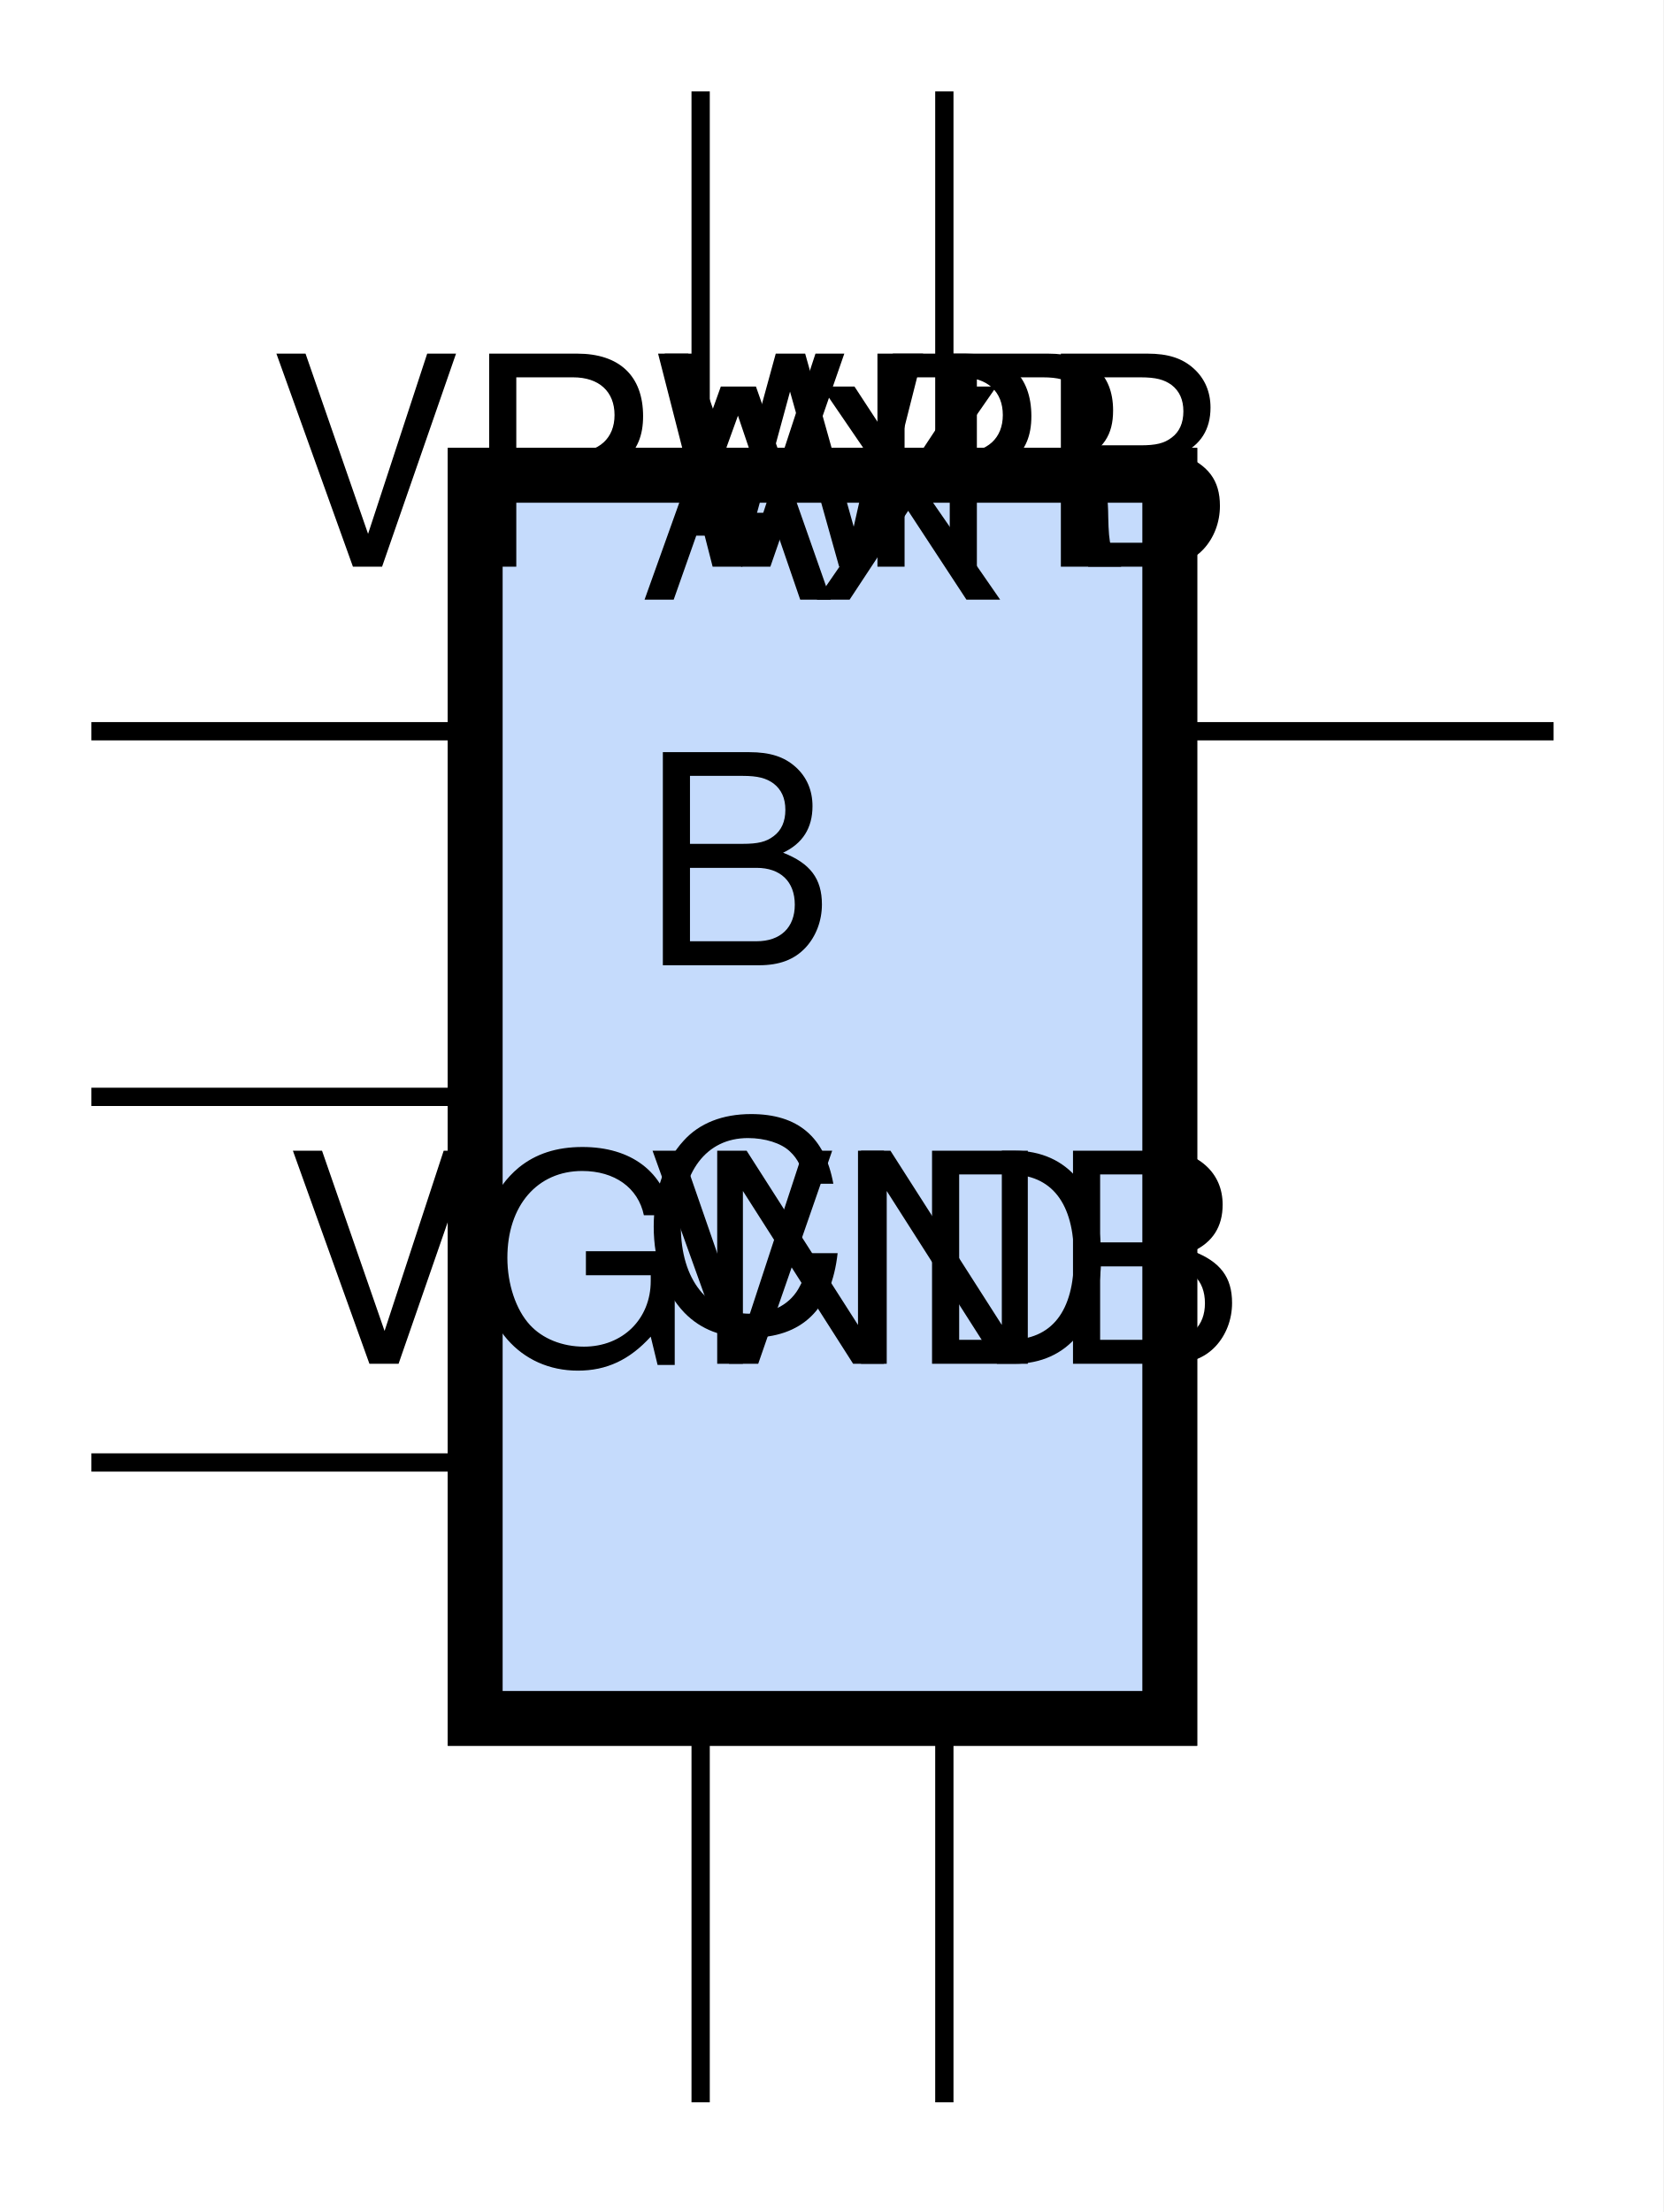
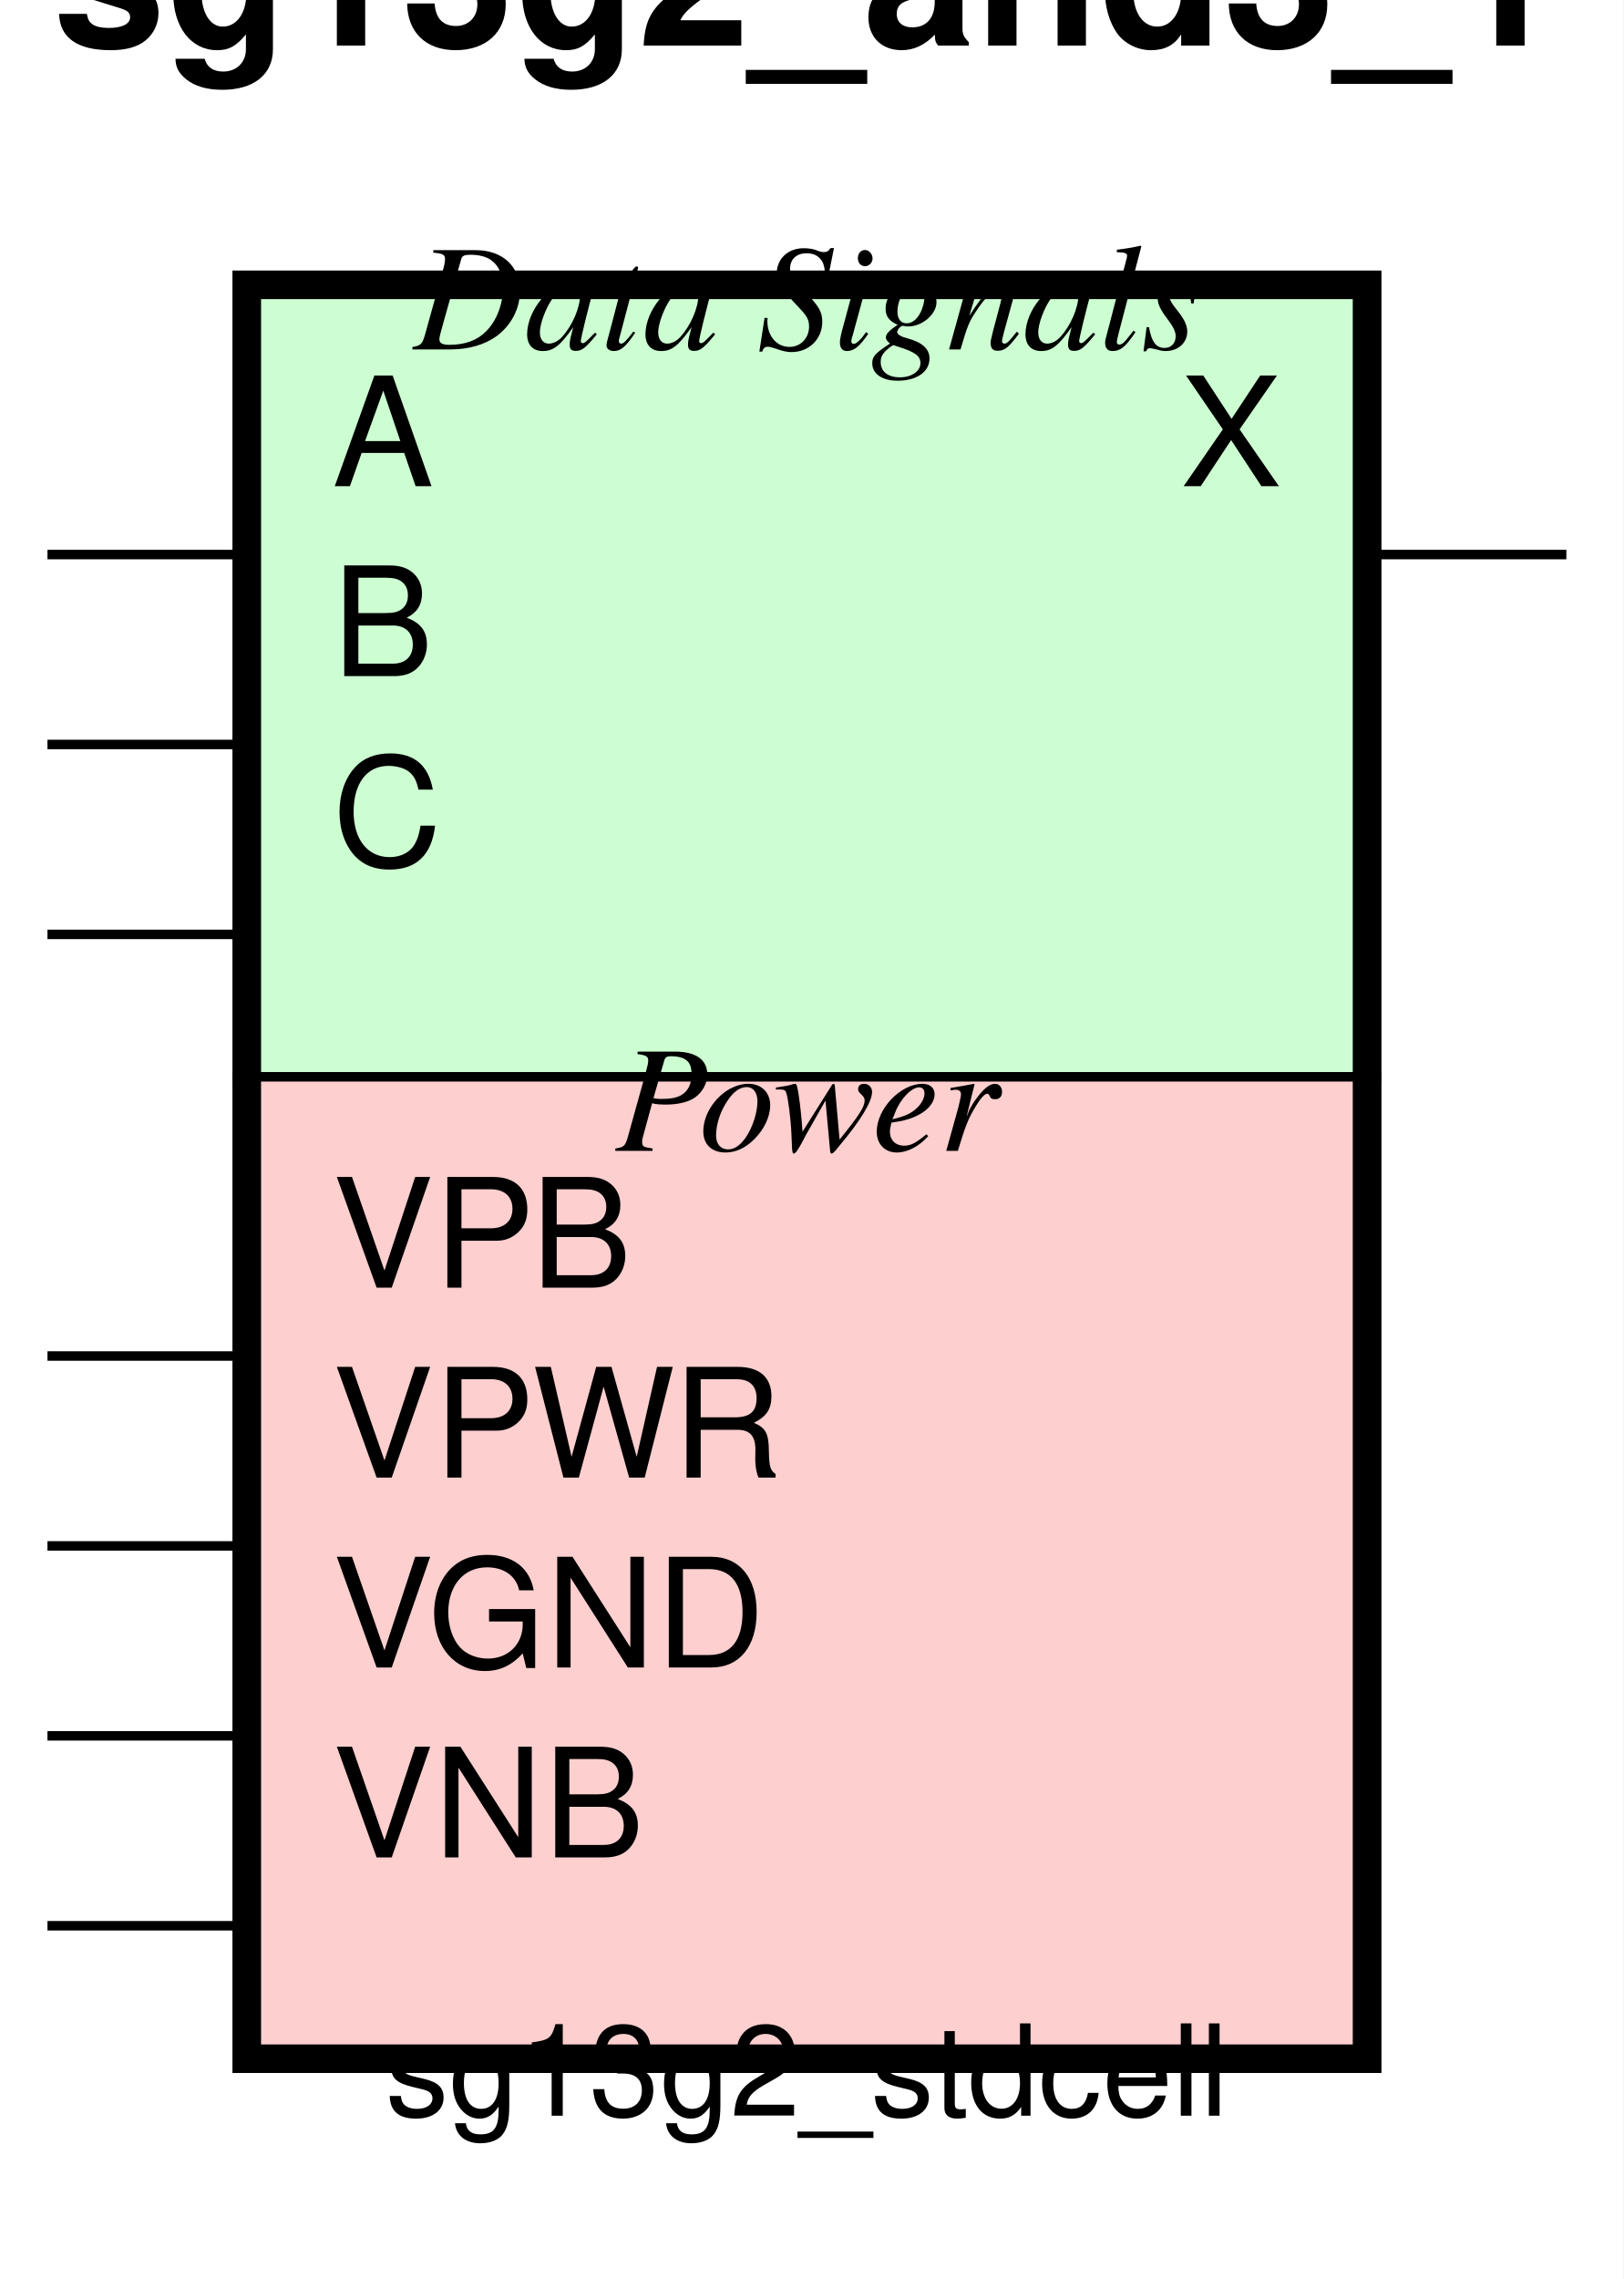
- <svg xmlns="http://www.w3.org/2000/svg" xml:space="preserve" width="91" height="121" viewBox="-25 -40 91.0 121.0" version="1.1">
+ <svg xmlns="http://www.w3.org/2000/svg" xml:space="preserve" width="171" height="240" viewBox="-25 -44 171.0 240.0" version="1.1">
  <style type="text/css">

.fnt1 {fill:#000000;
+     font-family:Times; font-size:12pt; font-weight:normal; font-style:italic;}
+ .fnt2 {fill:#000000;
    font-family:Helvetica; font-size:12pt; font-weight:normal; font-style:normal;}
+ .fnt3 {fill:#000000;
+     font-family:Helvetica; font-size:16pt; font-weight:bold; font-style:normal;}
+ .fnt4 {fill:#000000;
+     font-family:Helvetica; font-size:10pt; font-weight:normal; font-style:normal;}
.label {fill:#000;
  text-anchor:middle;
  font-size:16pt; font-weight:bold; font-family:Sans;}
.link {fill: #0D47A1;}
.link:hover {fill: #0D47A1; text-decoration:underline;}
.link:visited {fill: #4A148C;}

</style>
  <defs>

</defs>
-   <rect x="-25" y="-40" width="100%" height="100%" fill="white" />
+   <rect x="-25" y="-44" width="100%" height="100%" fill="white" />
  <g transform="translate(0,0)">
-     <rect x="0" y="-15.0" width="40.0" height="70.0" stroke="#000000" fill="#C5DBFC" stroke-width="1" />
-     <g transform="translate(0,0)">
+     <rect x="0" y="-15.0" width="120.0" height="84.4" stroke="#000000" fill="#CCFED2" stroke-width="1" />
+     <text class="fnt1" x="60.0" y="0" text-anchor="middle" dy="-7.2">Data Signals</text>
+     <g transform="translate(0,14.4)">
      <line x1="-20" y1="0" x2="0" y2="0" stroke="#000000" fill="none" stroke-width="1" />
-       <text class="fnt1" x="10" y="0" text-anchor="normal" dy="-7.2">A</text>
+       <text class="fnt2" x="10" y="0" text-anchor="normal" dy="-7.2">A</text>
    </g>
-     <g transform="translate(0,20)">
+     <g transform="translate(0,34.4)">
      <line x1="-20" y1="0" x2="0" y2="0" stroke="#000000" fill="none" stroke-width="1" />
-       <text class="fnt1" x="10" y="0" text-anchor="normal" dy="-7.2">B</text>
+       <text class="fnt2" x="10" y="0" text-anchor="normal" dy="-7.2">B</text>
    </g>
-     <g transform="translate(0,40)">
+     <g transform="translate(0,54.4)">
      <line x1="-20" y1="0" x2="0" y2="0" stroke="#000000" fill="none" stroke-width="1" />
-       <text class="fnt1" x="10" y="0" text-anchor="normal" dy="-7.2">C</text>
+       <text class="fnt2" x="10" y="0" text-anchor="normal" dy="-7.2">C</text>
    </g>
-     <g transform="translate(40.0,0)">
+     <g transform="translate(120.0,14.4)">
      <line x1="20" y1="0" x2="0" y2="0" stroke="#000000" fill="none" stroke-width="1" />
-       <text class="fnt1" x="-10" y="0" text-anchor="end" dy="-7.2">X</text>
-     </g>
-     <g transform="translate(13.33333,-15.0)">
-       <line x1="0" y1="-20" x2="0" y2="0" stroke="#000000" fill="none" stroke-width="1" />
-       <text class="fnt1" x="0" y="10" text-anchor="middle" dy="-4.0">VPWR</text>
-     </g>
-     <g transform="translate(26.66667,-15.0)">
-       <line x1="0" y1="-20" x2="0" y2="0" stroke="#000000" fill="none" stroke-width="1" />
-       <text class="fnt1" x="0" y="10" text-anchor="middle" dy="-4.0">VPB</text>
-     </g>
-     <g transform="translate(13.33333,55.0)">
-       <line x1="0" y1="20" x2="0" y2="0" stroke="#000000" fill="none" stroke-width="1" />
-       <text class="fnt1" x="0" y="-10" text-anchor="middle" dy="-10.4">VGND</text>
-     </g>
-     <g transform="translate(26.66667,55.0)">
-       <line x1="0" y1="20" x2="0" y2="0" stroke="#000000" fill="none" stroke-width="1" />
-       <text class="fnt1" x="0" y="-10" text-anchor="middle" dy="-10.4">VNB</text>
+       <text class="fnt2" x="-10" y="0" text-anchor="end" dy="-7.2">X</text>
    </g>
  </g>
-   <rect x="1.0" y="-14.0" width="38.0" height="68.0" stroke="#000000" fill="none" stroke-width="3" />
+   <g transform="translate(0,84.4)">
+     <rect x="0" y="-15.0" width="120.0" height="104.4" stroke="#000000" fill="#FECFCF" stroke-width="1" />
+     <text class="fnt1" x="60.0" y="0" text-anchor="middle" dy="-7.2">Power</text>
+     <g transform="translate(0,14.4)">
+       <line x1="-20" y1="0" x2="0" y2="0" stroke="#000000" fill="none" stroke-width="1" />
+       <text class="fnt2" x="10" y="0" text-anchor="normal" dy="-7.2">VPB</text>
+     </g>
+     <g transform="translate(0,34.4)">
+       <line x1="-20" y1="0" x2="0" y2="0" stroke="#000000" fill="none" stroke-width="1" />
+       <text class="fnt2" x="10" y="0" text-anchor="normal" dy="-7.2">VPWR</text>
+     </g>
+     <g transform="translate(0,54.4)">
+       <line x1="-20" y1="0" x2="0" y2="0" stroke="#000000" fill="none" stroke-width="1" />
+       <text class="fnt2" x="10" y="0" text-anchor="normal" dy="-7.2">VGND</text>
+     </g>
+     <g transform="translate(0,74.4)">
+       <line x1="-20" y1="0" x2="0" y2="0" stroke="#000000" fill="none" stroke-width="1" />
+       <text class="fnt2" x="10" y="0" text-anchor="normal" dy="-7.2">VNB</text>
+     </g>
+   </g>
+   <rect x="1.0" y="-14.0" width="118.0" height="186.8" stroke="#000000" fill="none" stroke-width="3" />
+   <text class="fnt3" x="60.0" y="-24.0" text-anchor="middle" dy="-15.2">sg13g2_and3_1</text>
+   <text class="fnt4" x="60.0" y="182.8" text-anchor="middle" dy="-4.0">sg13g2_stdcell</text>
</svg>
